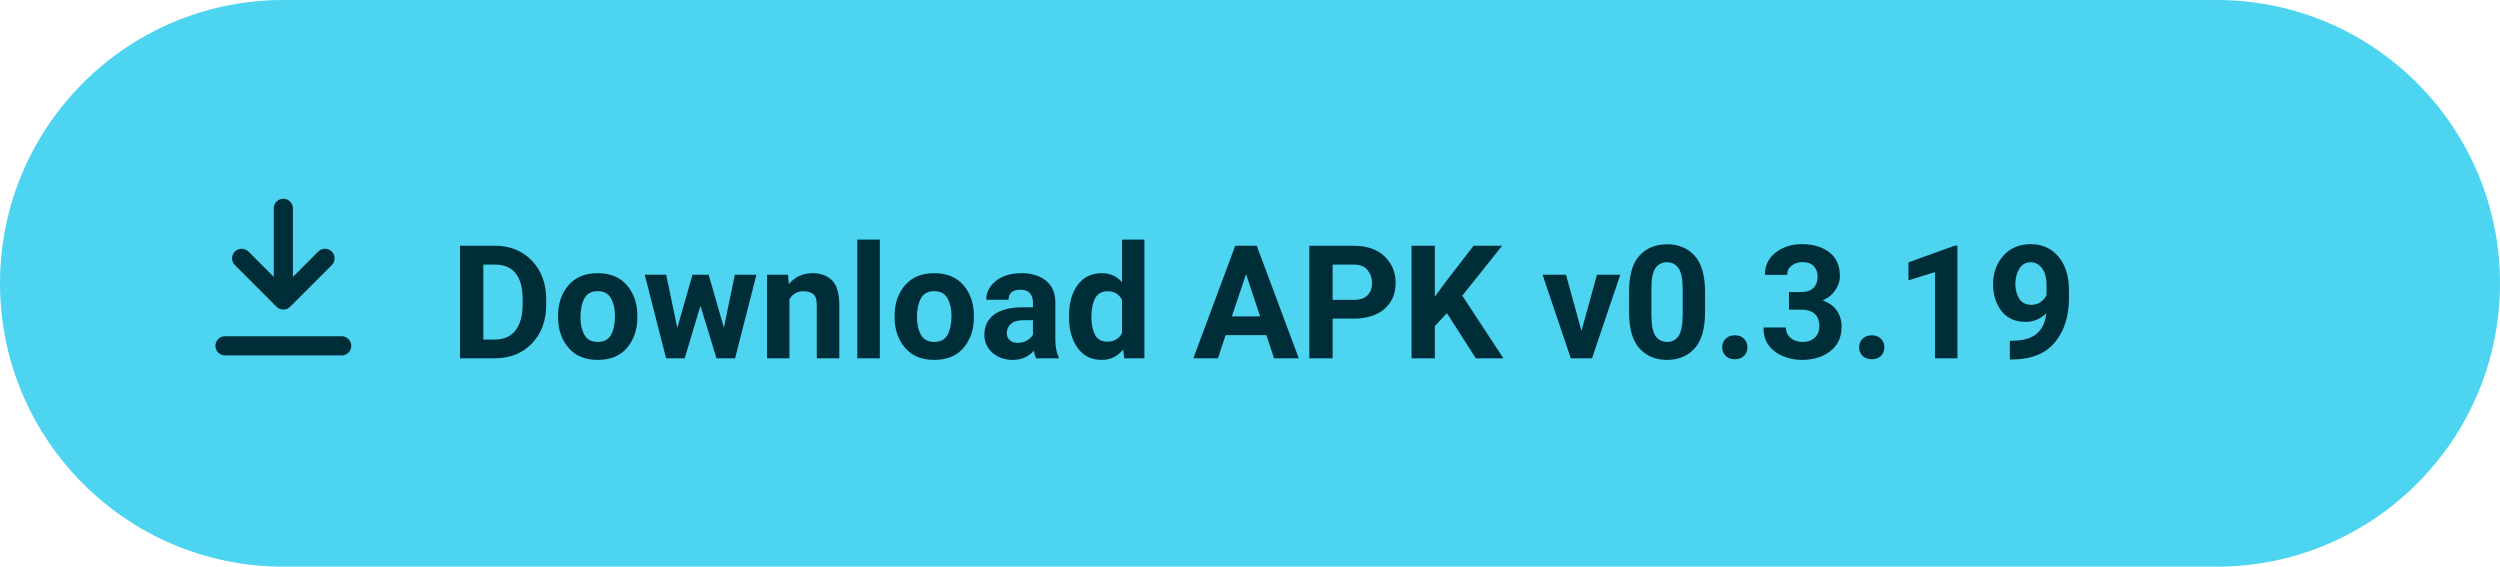
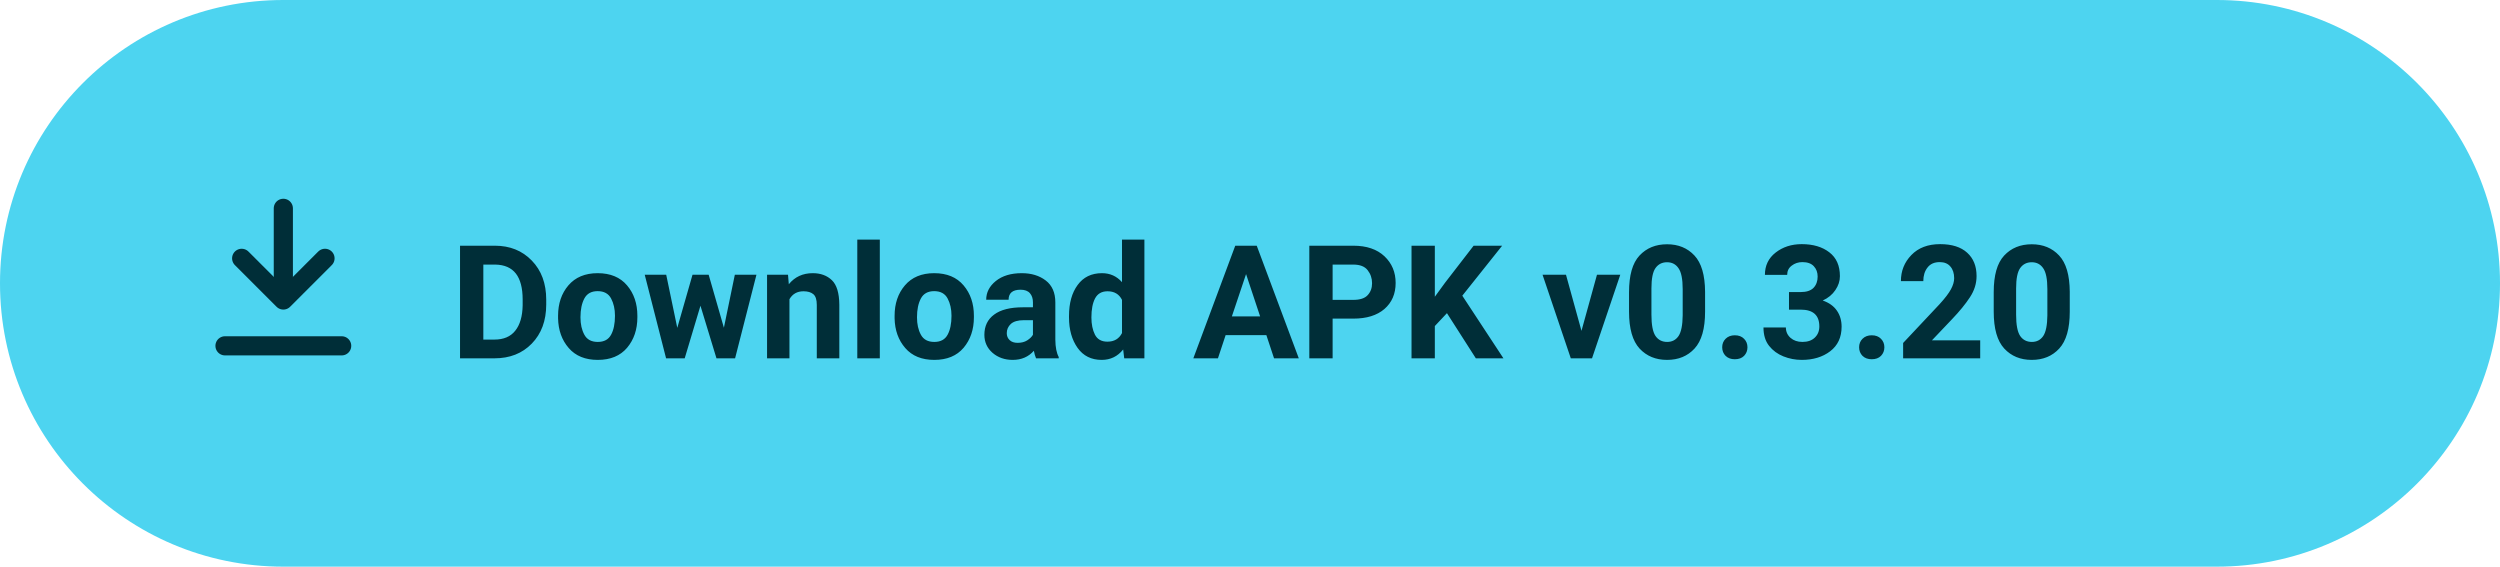
- <svg xmlns="http://www.w3.org/2000/svg" viewBox="0 0 300 68" width="300" height="68" role="img" aria-label="Download APK v0.3.19">
+ <svg xmlns="http://www.w3.org/2000/svg" viewBox="0 0 300 68" width="300" height="68" role="img" aria-label="Download APK v0.3.20">
  <rect width="300" height="68" rx="34" fill="#4DD4F0" />
  <g transform="translate(22 22)" fill="none" stroke="#002E38" stroke-width="2.3" stroke-linecap="round" stroke-linejoin="round">
    <path d="M12 3v10.5" />
    <path d="M7 9l5 5 5-5" />
    <path d="M5 19.5h14" />
  </g>
-   <text x="54" y="43" font-family="Roboto, 'Segoe UI', system-ui, -apple-system, 'Helvetica Neue', Arial, sans-serif" font-size="19" font-weight="600" fill="#002E38">Download APK v0.3.19</text>
+   <text x="54" y="43" font-family="Roboto, 'Segoe UI', system-ui, -apple-system, 'Helvetica Neue', Arial, sans-serif" font-size="19" font-weight="600" fill="#002E38">Download APK v0.3.20</text>
</svg>
